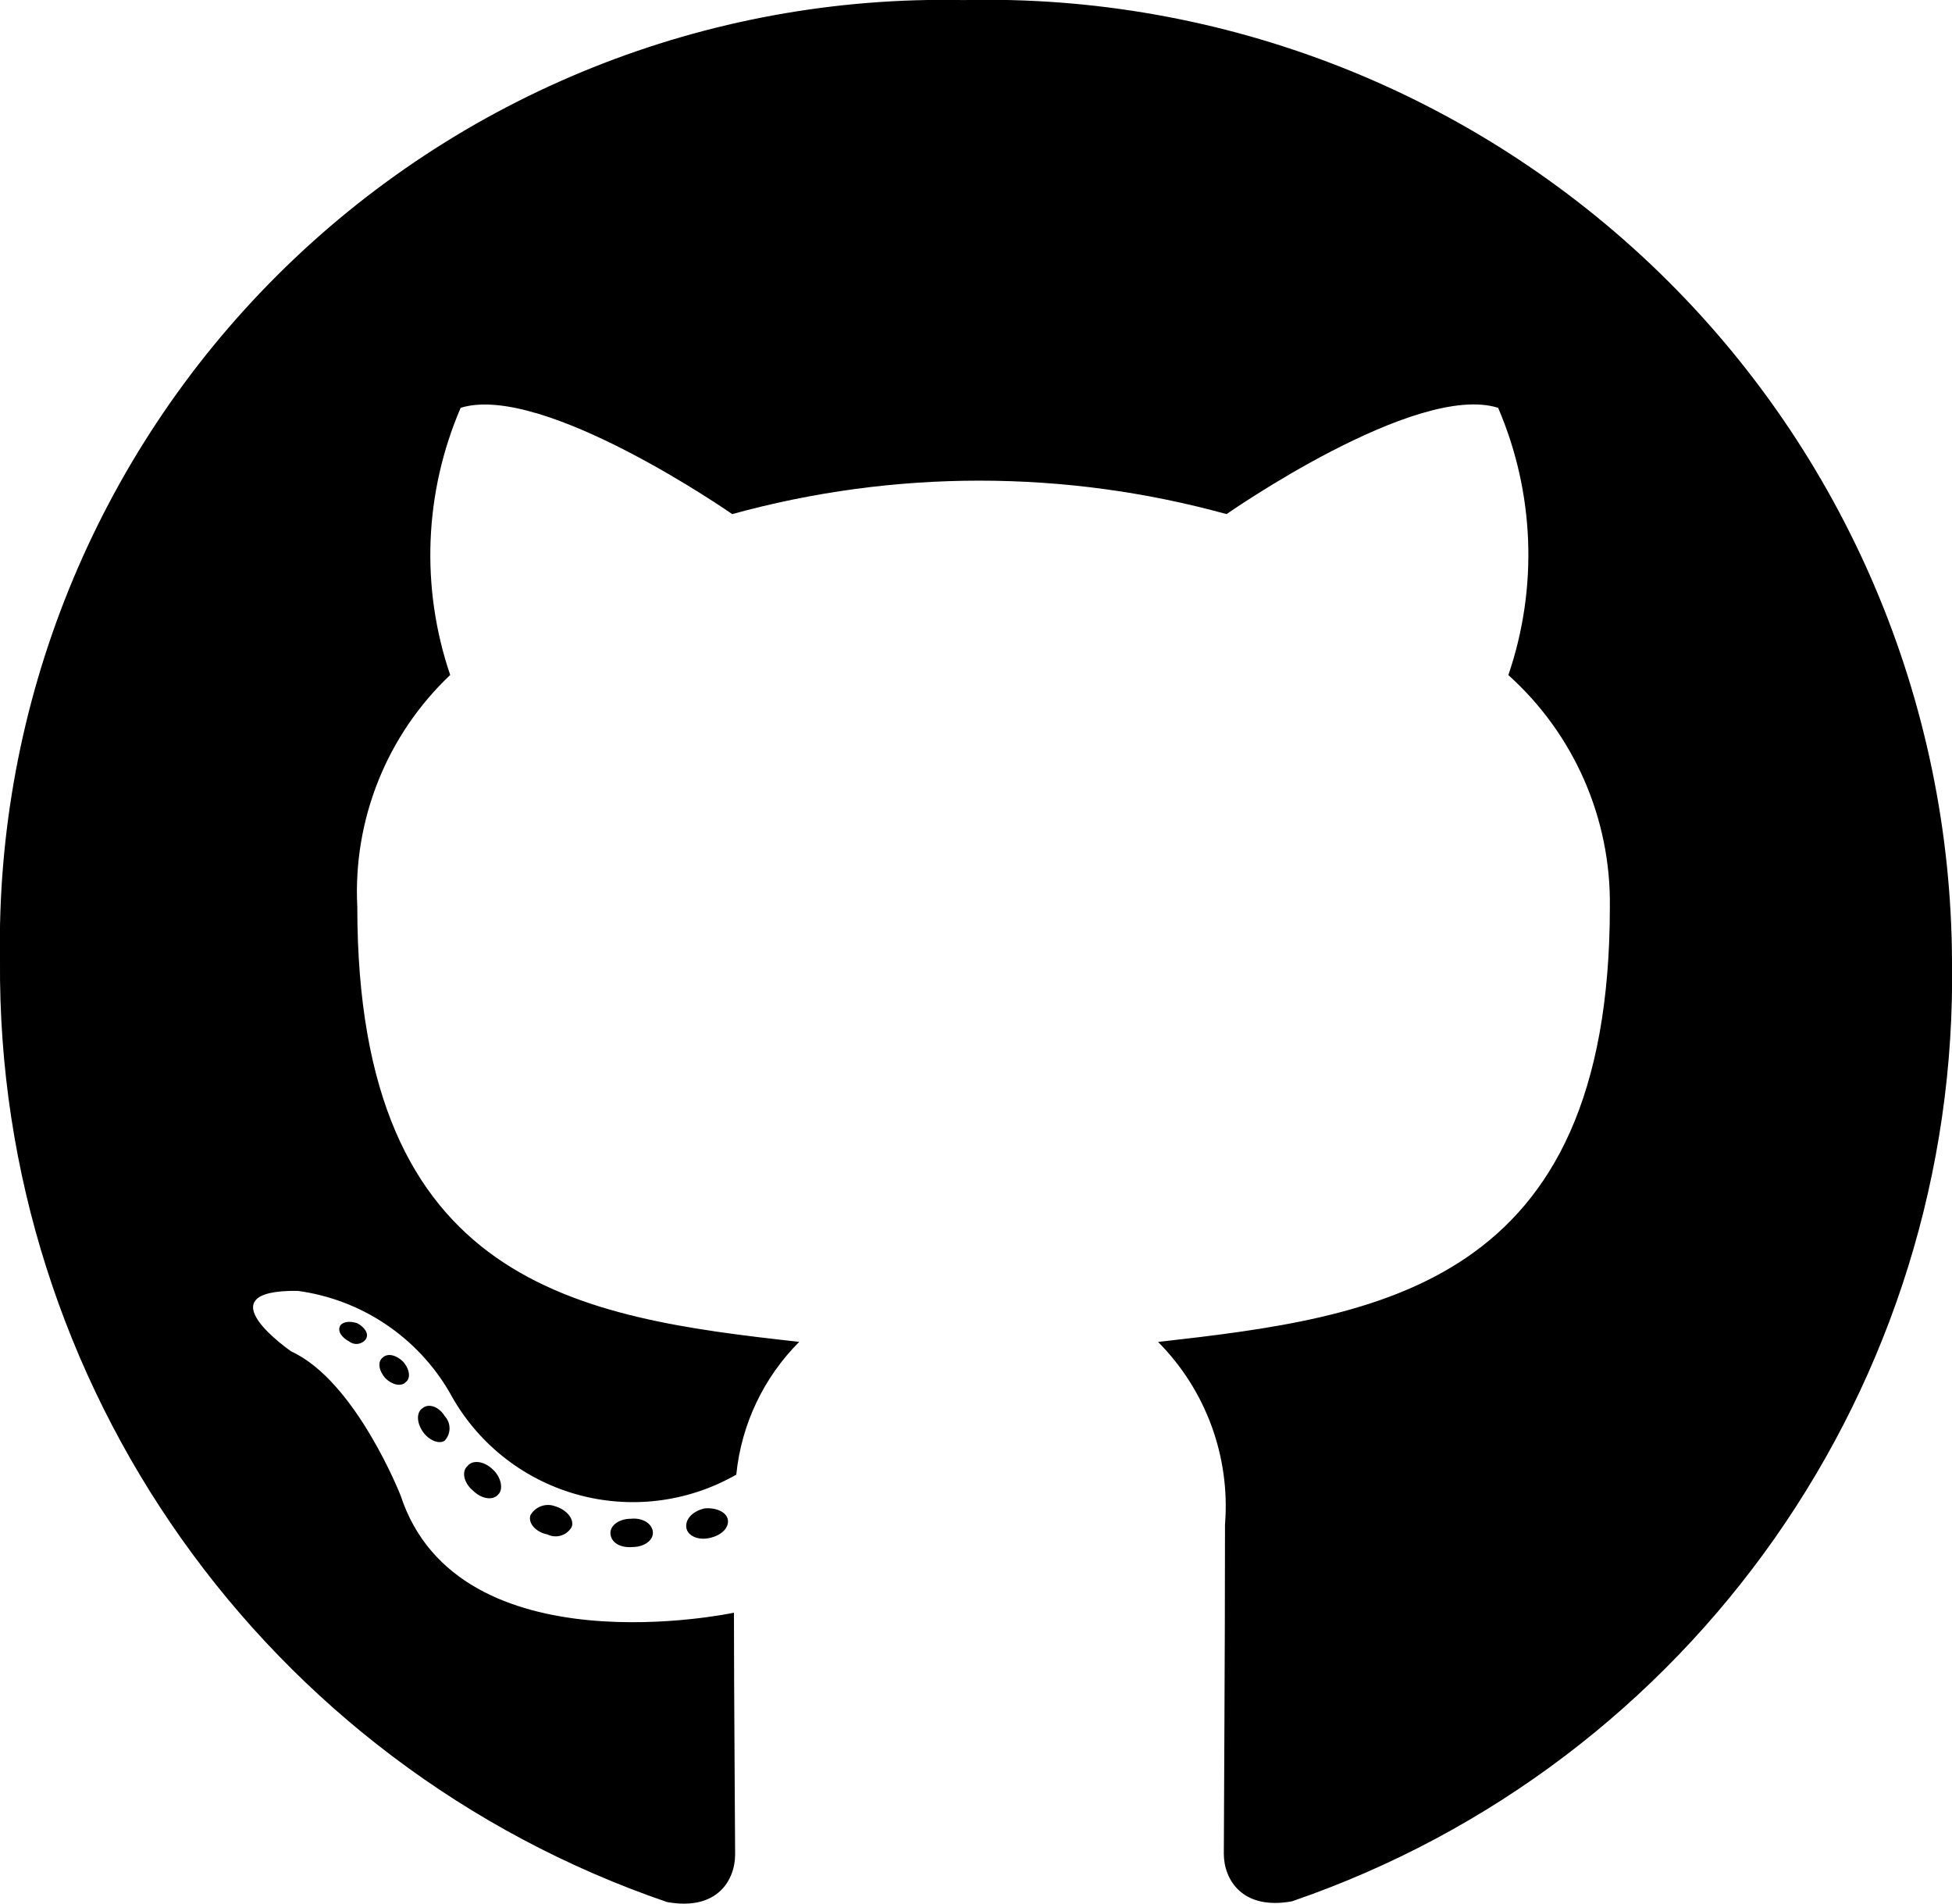
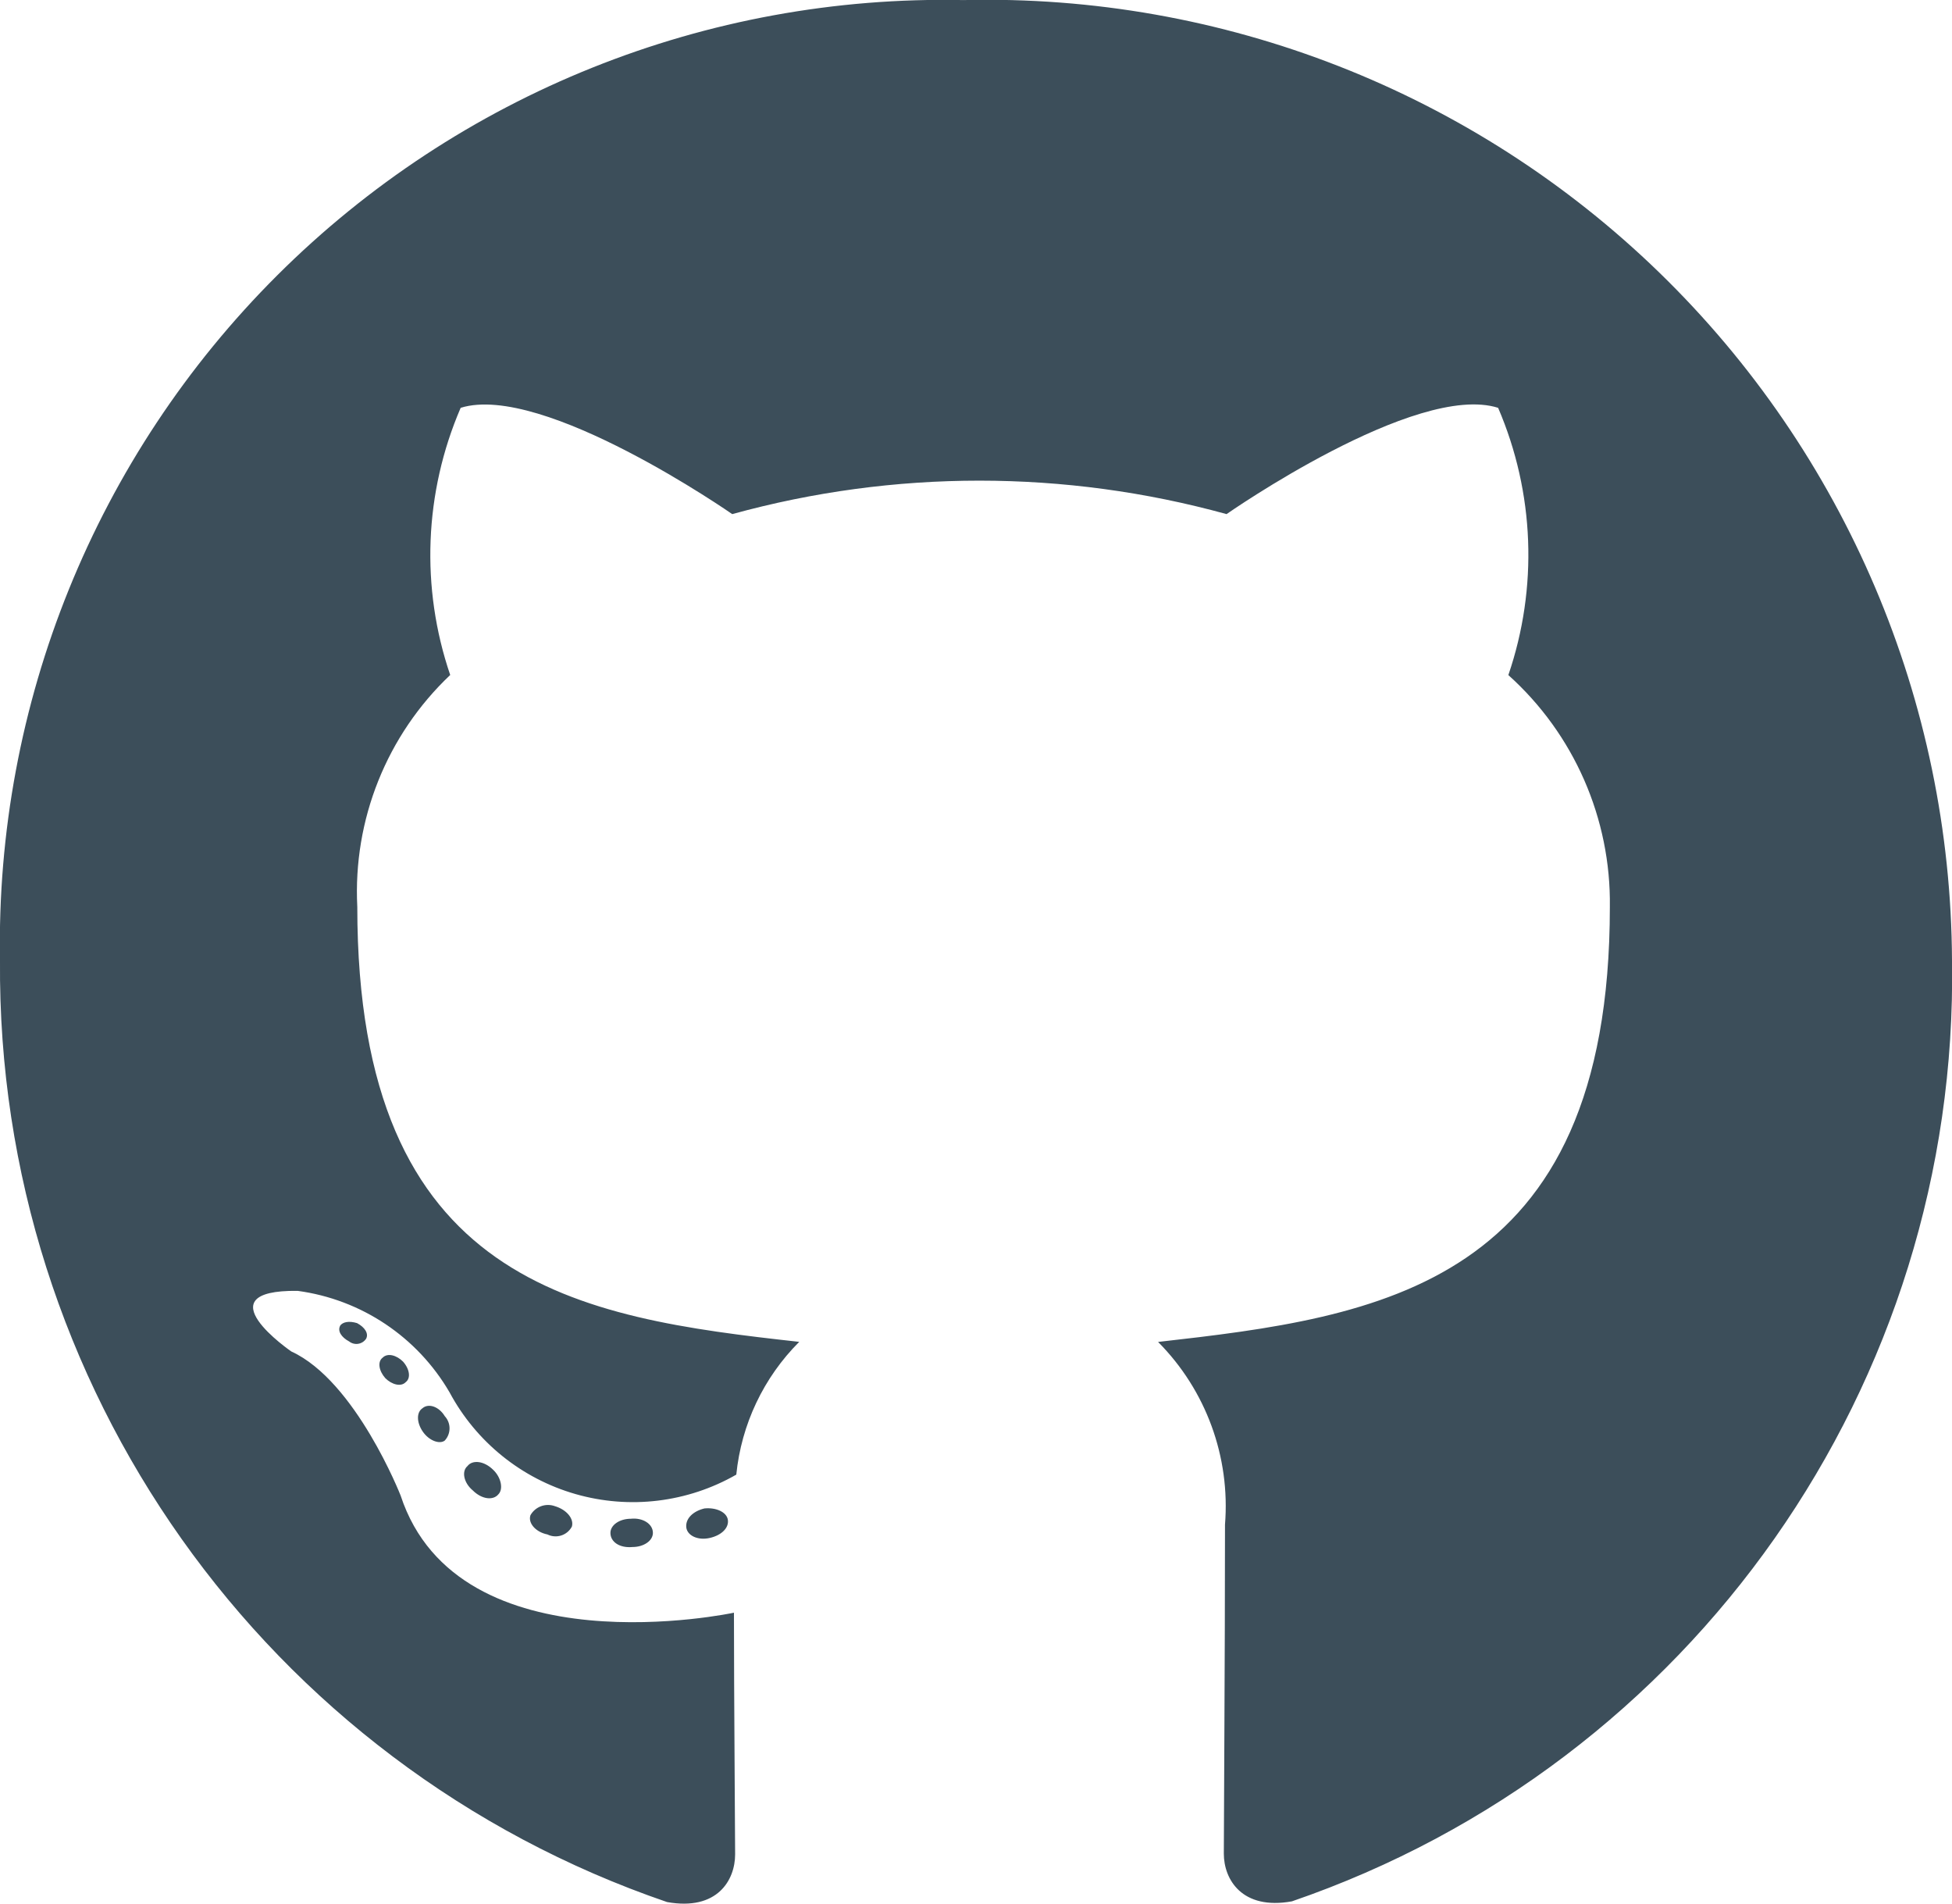
<svg xmlns="http://www.w3.org/2000/svg" width="25" height="24.375" viewBox="0 0 25 24.375">
-   <path d="M8.362,20.19c0,.1-.116.181-.262.181-.166.015-.282-.066-.282-.181,0-.1.116-.181.262-.181C8.231,19.993,8.362,20.074,8.362,20.19Zm-1.568-.227c-.035.1.066.217.217.247a.236.236,0,0,0,.313-.1c.03-.1-.066-.217-.217-.262A.259.259,0,0,0,6.794,19.963Zm2.228-.086c-.146.035-.247.131-.232.247.015.1.146.166.3.131s.247-.131.232-.232S9.168,19.862,9.022,19.877ZM12.339.563A12.086,12.086,0,0,0,0,12.861,12.637,12.637,0,0,0,8.543,24.917c.645.116.872-.282.872-.61,0-.312-.015-2.036-.015-3.095,0,0-3.528.756-4.269-1.5,0,0-.575-1.467-1.4-1.845,0,0-1.154-.791.081-.776a2.661,2.661,0,0,1,1.946,1.3A2.664,2.664,0,0,0,9.43,19.444a2.8,2.8,0,0,1,.806-1.7c-2.818-.312-5.66-.721-5.66-5.57a3.82,3.82,0,0,1,1.19-2.969A4.762,4.762,0,0,1,5.9,5.784c1.053-.328,3.478,1.361,3.478,1.361a11.907,11.907,0,0,1,6.331,0s2.424-1.694,3.478-1.361a4.76,4.76,0,0,1,.131,3.422,3.918,3.918,0,0,1,1.3,2.969c0,4.864-2.969,5.252-5.786,5.57a2.981,2.981,0,0,1,.857,2.339c0,1.7-.015,3.8-.015,4.214,0,.328.232.726.872.61A12.52,12.52,0,0,0,25,12.861,12.359,12.359,0,0,0,12.339.563ZM4.9,17.947c-.066.05-.05.166.035.262.081.081.2.116.262.05.066-.05.05-.166-.035-.262C5.081,17.916,4.965,17.881,4.9,17.947Zm-.544-.408c-.035.066.015.146.116.2a.15.15,0,0,0,.217-.035c.035-.066-.015-.146-.116-.2C4.471,17.473,4.39,17.488,4.355,17.538Zm1.633,1.794c-.081.066-.05.217.066.313.116.116.262.131.328.05.066-.066.035-.217-.066-.313C6.2,19.267,6.053,19.252,5.988,19.333Zm-.575-.741c-.081.05-.081.181,0,.3s.217.166.282.116a.23.23,0,0,0,0-.313C5.625,18.577,5.494,18.526,5.413,18.592Z" transform="translate(0 -0.562)" />
+   <defs>
+     <style>.a{fill:#3c4e5a;}</style>
+   </defs>
+   <path class="a" d="M8.362,20.19c0,.1-.116.181-.262.181-.166.015-.282-.066-.282-.181,0-.1.116-.181.262-.181C8.231,19.993,8.362,20.074,8.362,20.19Zm-1.568-.227c-.035.1.066.217.217.247a.236.236,0,0,0,.313-.1c.03-.1-.066-.217-.217-.262A.259.259,0,0,0,6.794,19.963Zm2.228-.086c-.146.035-.247.131-.232.247.015.1.146.166.3.131s.247-.131.232-.232S9.168,19.862,9.022,19.877ZM12.339.563A12.086,12.086,0,0,0,0,12.861,12.637,12.637,0,0,0,8.543,24.917c.645.116.872-.282.872-.61,0-.312-.015-2.036-.015-3.095,0,0-3.528.756-4.269-1.5,0,0-.575-1.467-1.4-1.845,0,0-1.154-.791.081-.776a2.661,2.661,0,0,1,1.946,1.3A2.664,2.664,0,0,0,9.43,19.444a2.8,2.8,0,0,1,.806-1.7c-2.818-.312-5.66-.721-5.66-5.57a3.82,3.82,0,0,1,1.19-2.969A4.762,4.762,0,0,1,5.9,5.784c1.053-.328,3.478,1.361,3.478,1.361a11.907,11.907,0,0,1,6.331,0s2.424-1.694,3.478-1.361a4.76,4.76,0,0,1,.131,3.422,3.918,3.918,0,0,1,1.3,2.969c0,4.864-2.969,5.252-5.786,5.57a2.981,2.981,0,0,1,.857,2.339c0,1.7-.015,3.8-.015,4.214,0,.328.232.726.872.61A12.52,12.52,0,0,0,25,12.861,12.359,12.359,0,0,0,12.339.563ZM4.9,17.947c-.066.05-.05.166.035.262.081.081.2.116.262.05.066-.05.05-.166-.035-.262C5.081,17.916,4.965,17.881,4.9,17.947Zm-.544-.408c-.035.066.015.146.116.2a.15.15,0,0,0,.217-.035c.035-.066-.015-.146-.116-.2C4.471,17.473,4.39,17.488,4.355,17.538Zm1.633,1.794c-.081.066-.05.217.066.313.116.116.262.131.328.05.066-.066.035-.217-.066-.313C6.2,19.267,6.053,19.252,5.988,19.333Zm-.575-.741c-.081.05-.081.181,0,.3s.217.166.282.116a.23.23,0,0,0,0-.313C5.625,18.577,5.494,18.526,5.413,18.592Z" transform="translate(0 -0.562)" />
</svg>
